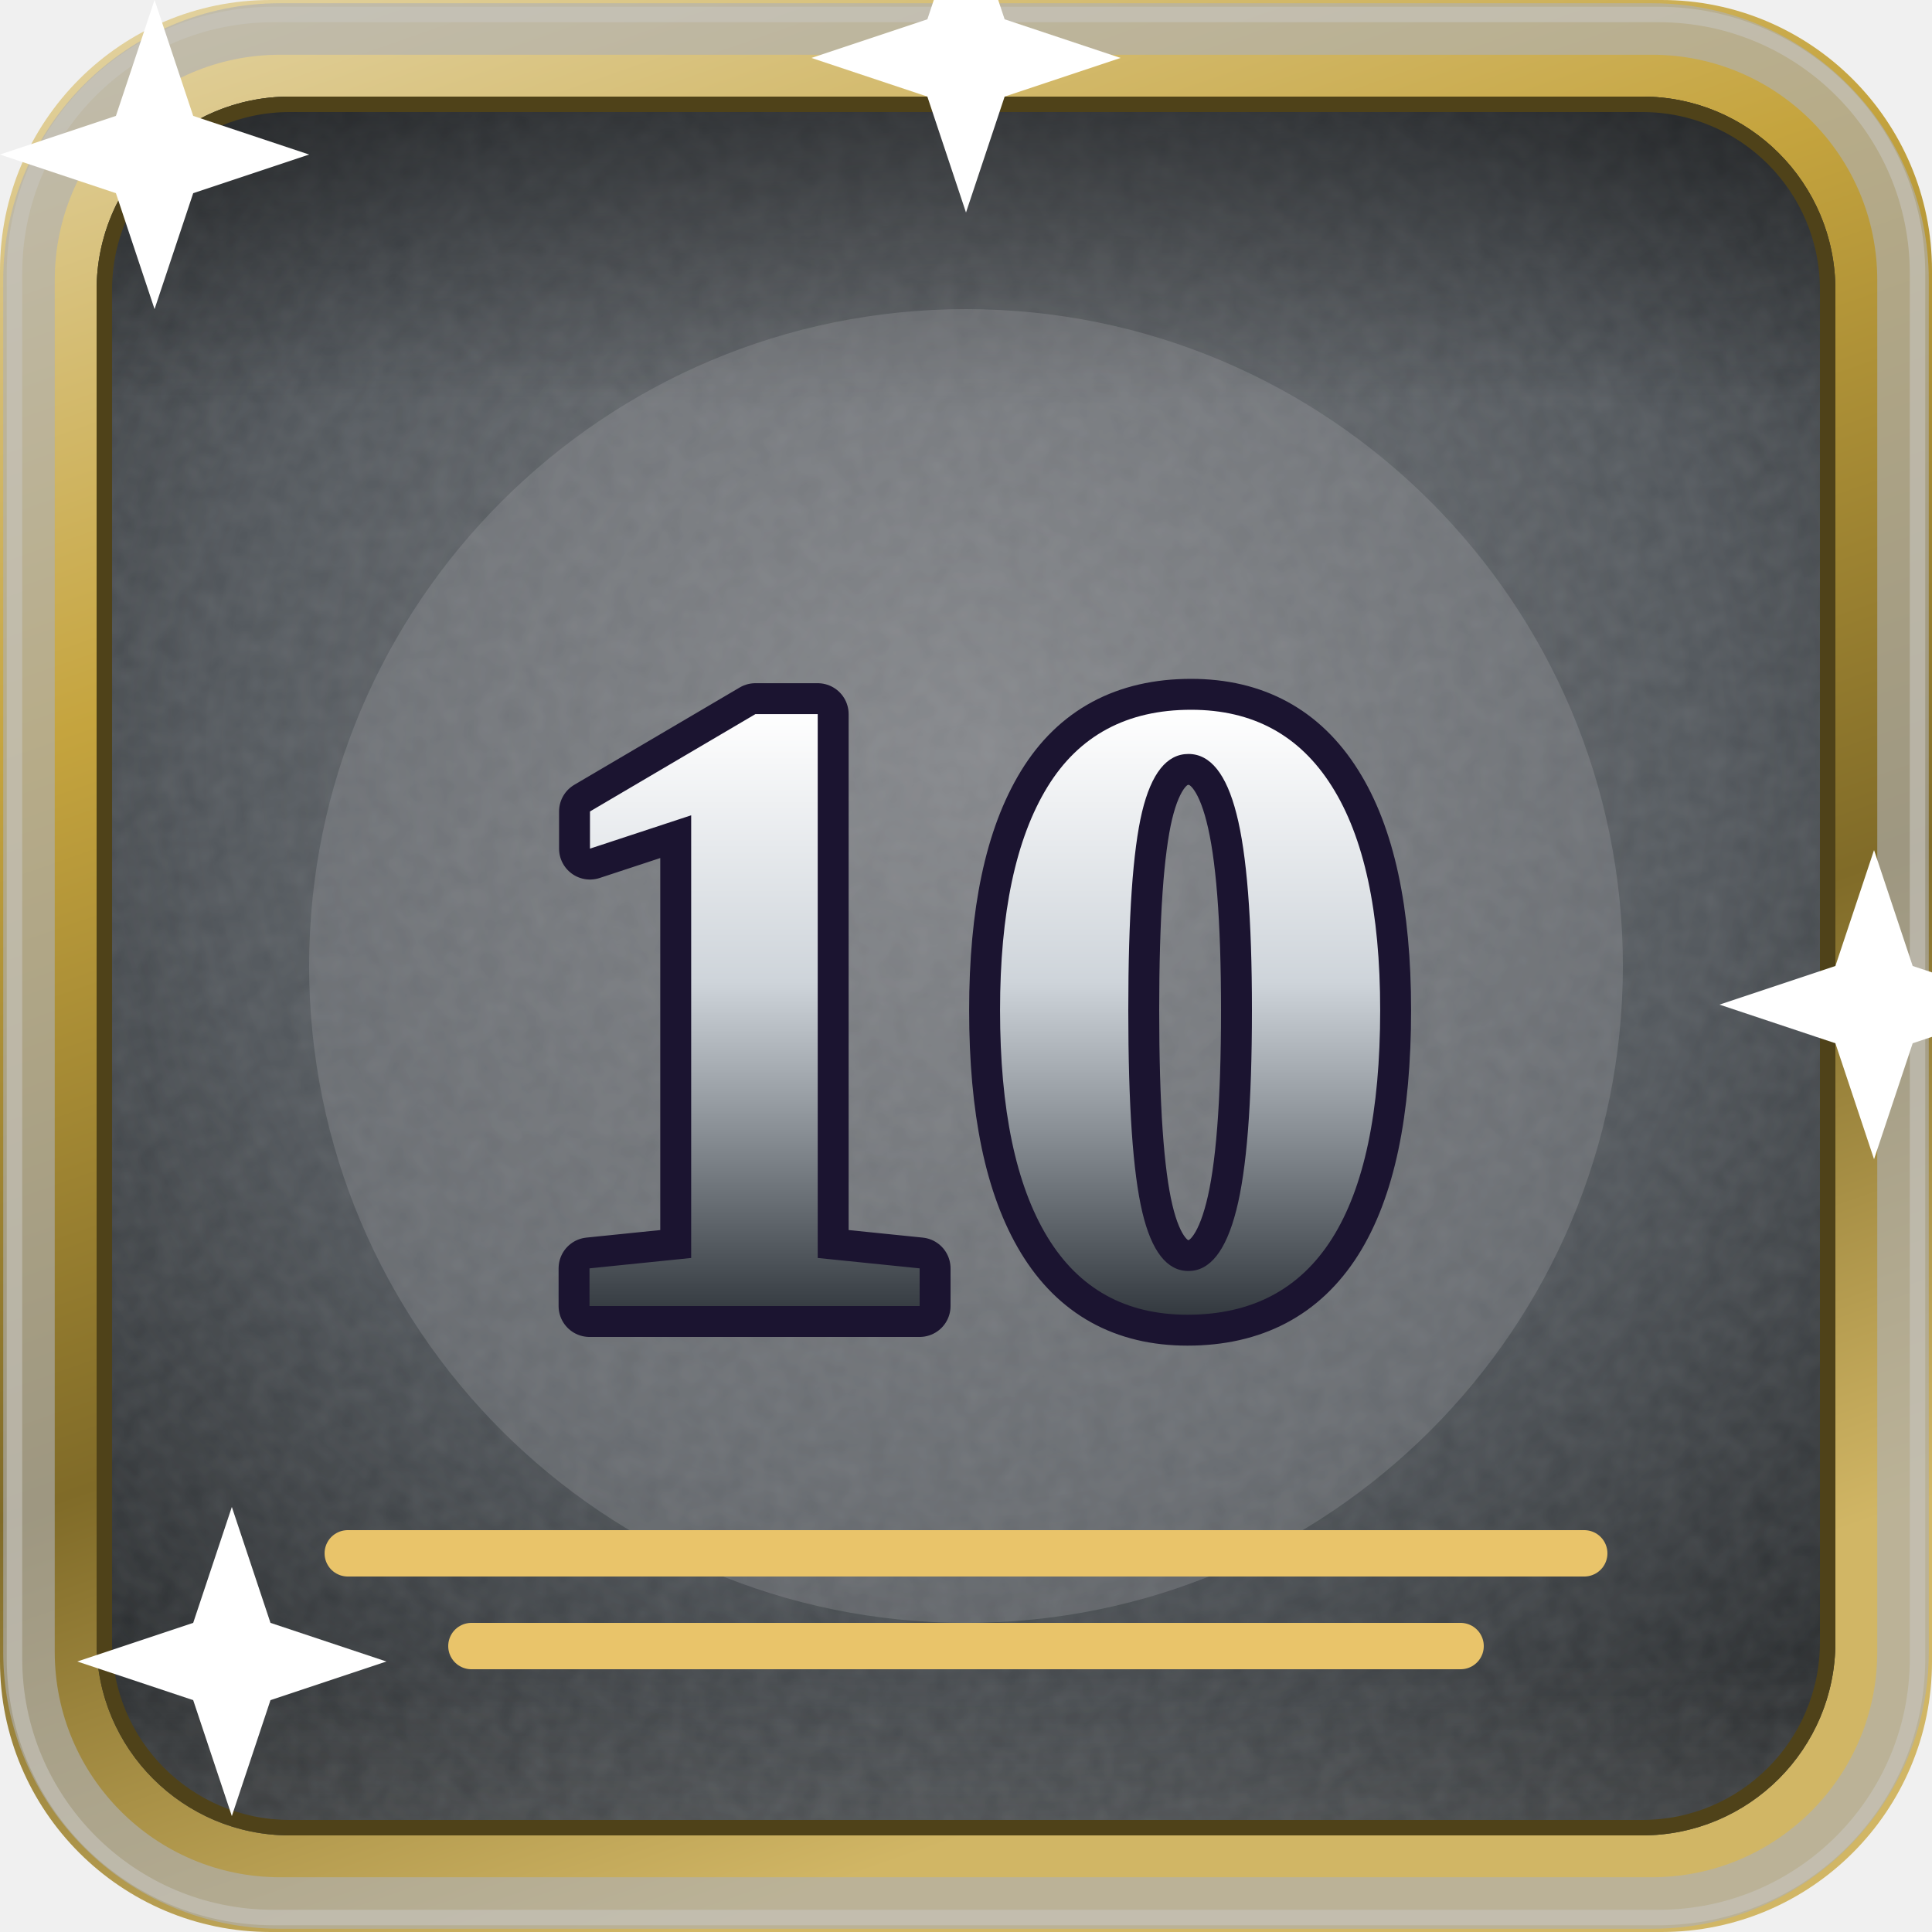
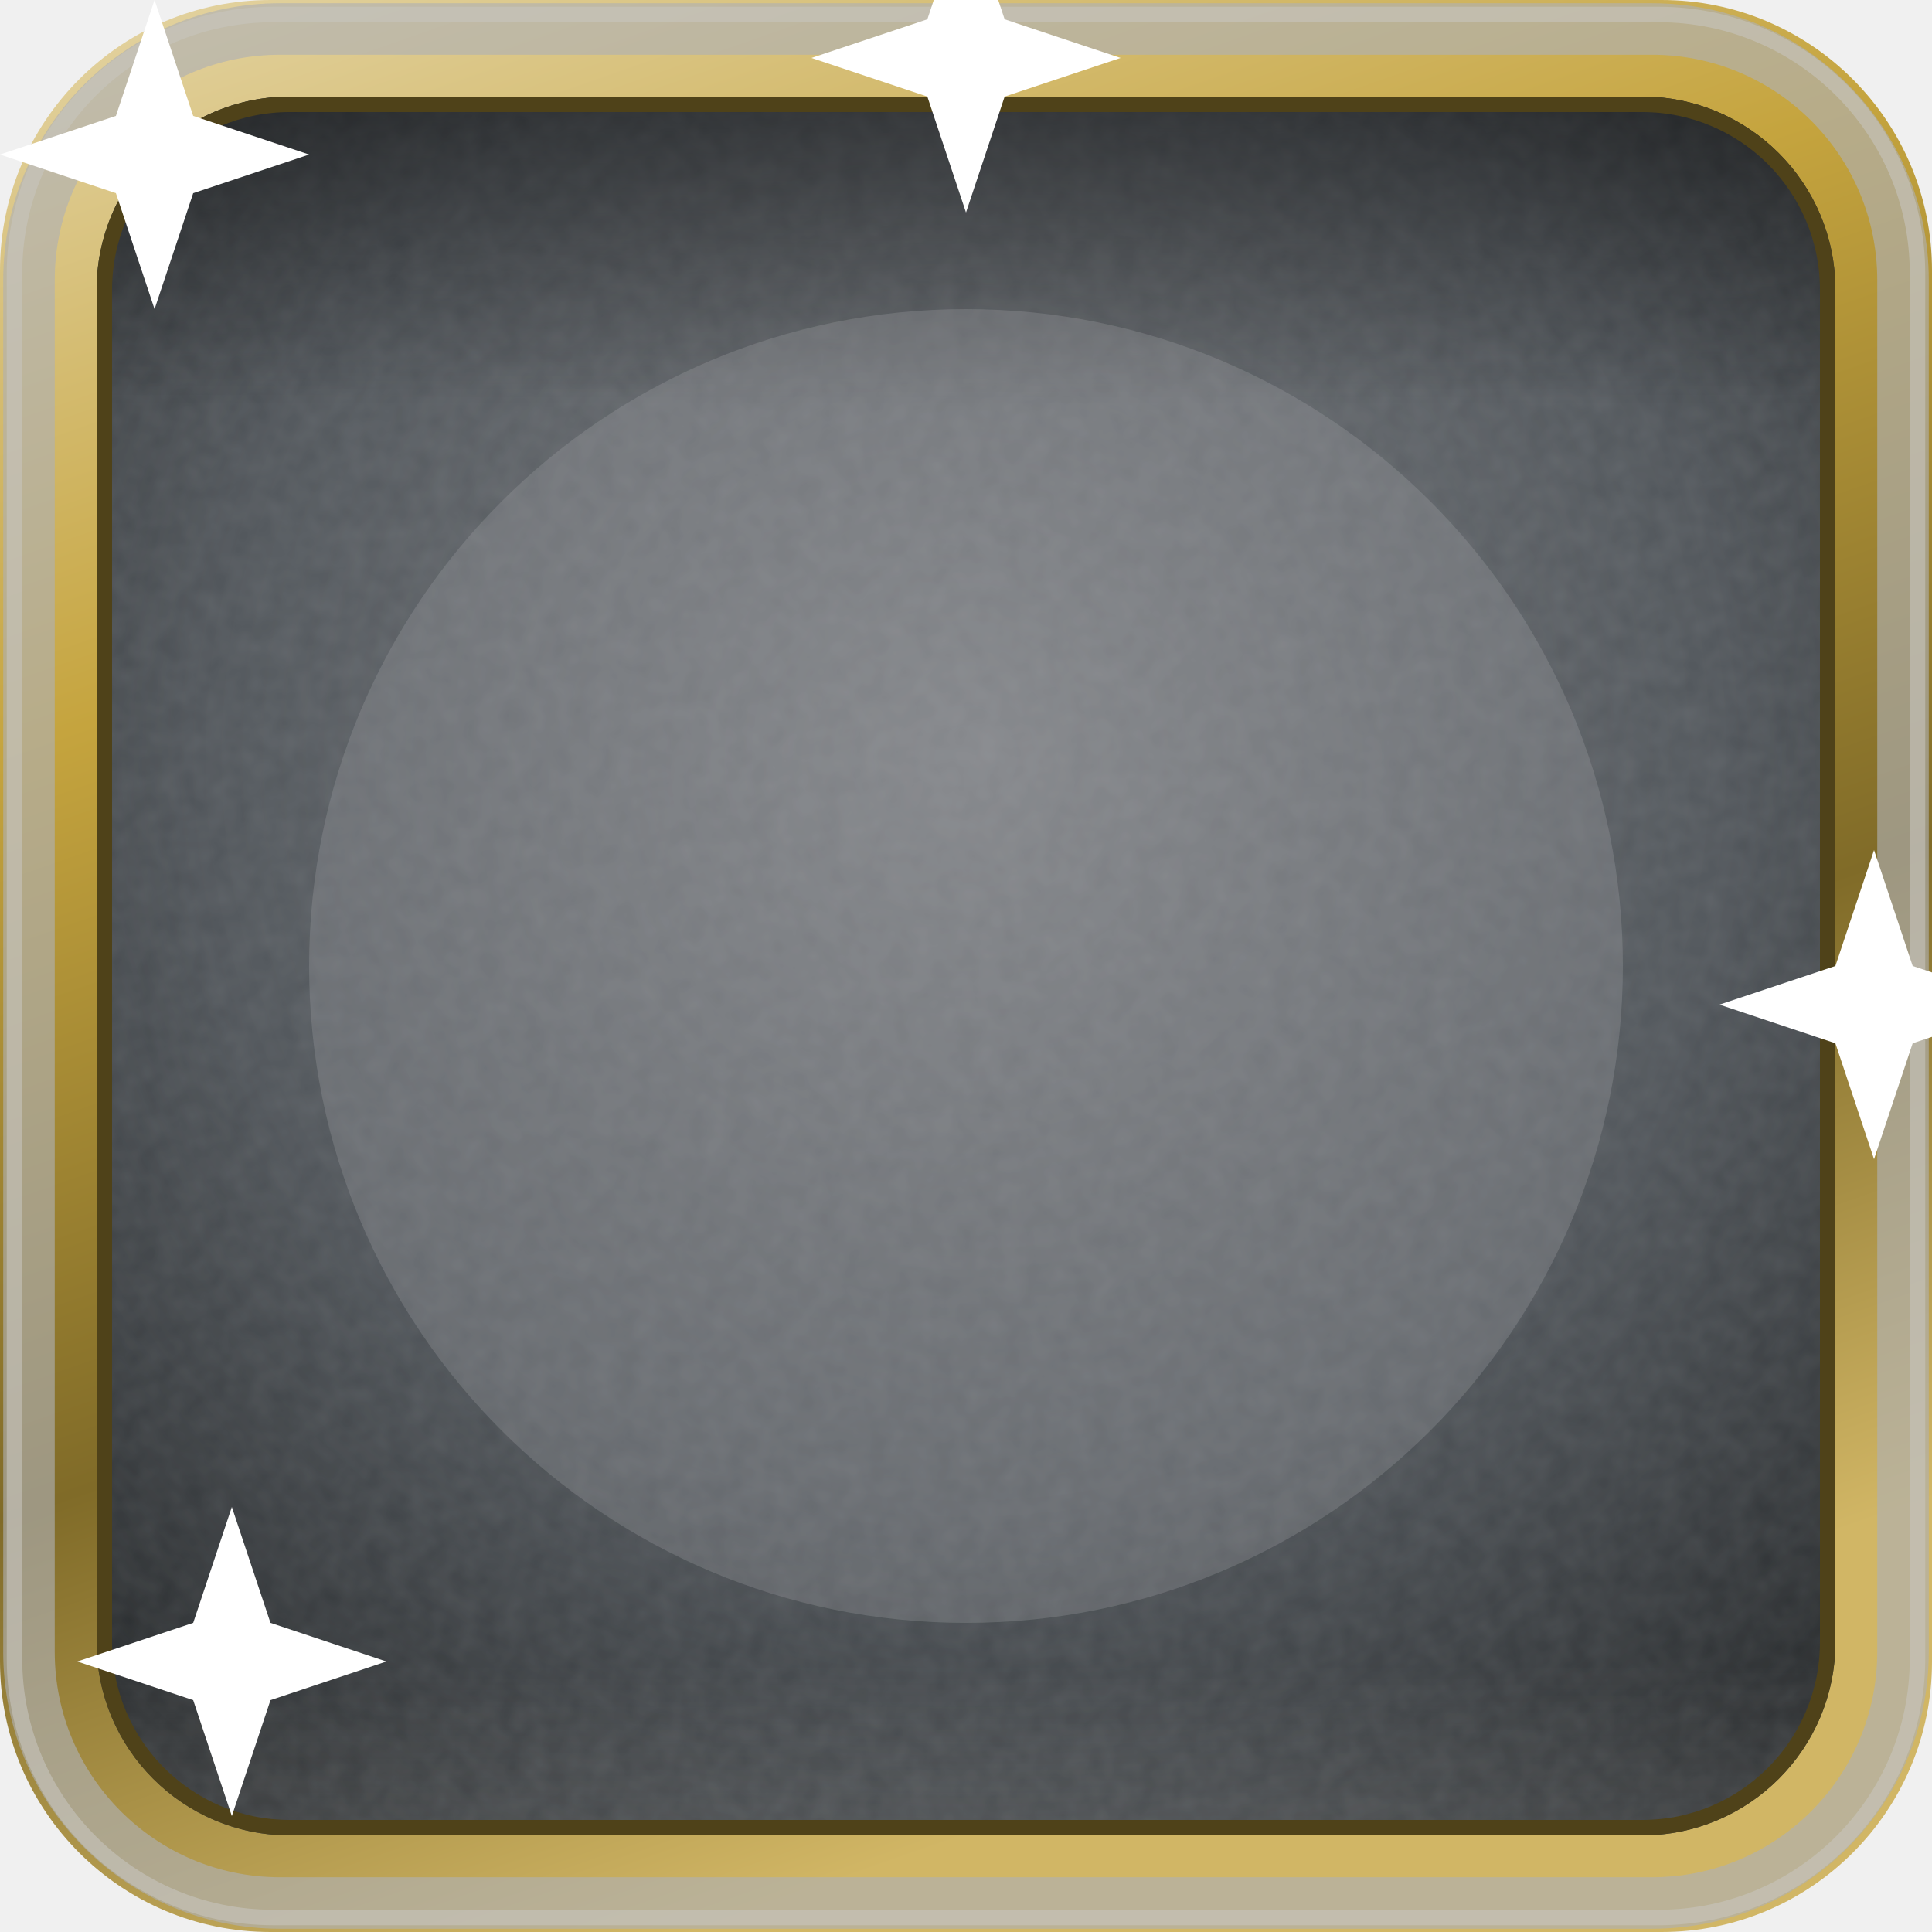
<svg xmlns="http://www.w3.org/2000/svg" width="320" height="320" viewBox="0 0 100 100">
  <defs>
    <linearGradient id="cornice" x1="0" y1="0" x2="0.35" y2="1">
      <stop offset="0" stop-color="#e5d6a8" />
      <stop offset="0.35" stop-color="#c5a43e" />
      <stop offset="0.7" stop-color="#806b28" />
      <stop offset="1" stop-color="#d1b665" />
    </linearGradient>
    <radialGradient id="pannello" cx="50%" cy="38%" r="72%">
      <stop offset="0" stop-color="#777a7e" />
      <stop offset="0.6" stop-color="#50555a" />
      <stop offset="1" stop-color="#282b2d" />
    </radialGradient>
    <linearGradient id="ombra" x1="0" y1="0" x2="0" y2="1">
      <stop offset="0" stop-color="#000" stop-opacity="0.45" />
      <stop offset="0.18" stop-color="#000" stop-opacity="0" />
      <stop offset="0.9" stop-color="#fff" stop-opacity="0" />
      <stop offset="1" stop-color="#fff" stop-opacity="0.12" />
    </linearGradient>
    <filter id="grana" x="0" y="0" width="100%" height="100%">
      <feTurbulence type="fractalNoise" baseFrequency="0.85" numOctaves="2" seed="1" />
      <feColorMatrix values="0 0 0 0 1  0 0 0 0 1  0 0 0 0 1  0 0 0 0.09 0" />
      <feComposite in2="SourceGraphic" operator="in" />
    </filter>
  </defs>
  <rect width="100" height="100" rx="14" fill="url(#cornice)" />
  <rect x="0.75" y="0.75" width="98.5" height="98.5" rx="13.4" fill="none" stroke="#f1e8cf" stroke-width="0.8" opacity="0.6" />
  <rect x="5" y="5" width="90" height="90" rx="10" fill="url(#pannello)" />
  <rect x="5" y="5" width="90" height="90" rx="10" fill="#fff" filter="url(#grana)" />
  <rect x="5" y="5" width="90" height="90" rx="10" fill="url(#ombra)" />
  <rect x="5.4" y="5.4" width="89.2" height="89.2" rx="9.6" fill="none" stroke="#4f4219" stroke-width="0.8" />
  <rect x="1.5" y="1.5" width="97" height="97" rx="13" fill="none" stroke="#aeb0b3" stroke-width="2.667" opacity="0.633" />
  <circle cx="50" cy="50" r="34" fill="#aeb0b3" opacity="0.247" />
-   <svg x="10" y="10" width="80" height="80" viewBox="0 0 100 100" preserveAspectRatio="xMidYMid meet">
-     <defs>
-       <linearGradient id="10-fill" x1="0" x2="0" y1="0" y2="1">
-         <stop offset="0" stop-color="#ffffff" />
-         <stop offset="0.45" stop-color="#ced4da" />
-         <stop offset="1" stop-color="#343a40" />
-       </linearGradient>
-     </defs>
-     <path d="M10 88 H90 M18 94 H82" stroke="#e9c46a" stroke-width="3" stroke-linecap="round" />
-     <text x="50" y="72" text-anchor="middle" font-family="Georgia, 'Times New Roman', serif" font-weight="700" font-size="58" fill="url(#10-fill)" stroke="#1b1430" stroke-width="4" paint-order="stroke" stroke-linejoin="round">10</text>
-   </svg>
  <path d="M8 0L10 6L16 8L10 10L8 16L6 10L0 8L6 6Z" fill="#ffffff" />
  <path d="M12 78L14 84L20 86L14 88L12 94L10 88L4 86L10 84Z" fill="#ffffff" />
  <path d="M50 -5L52 1L58 3L52 5L50 11L48 5L42 3L48 1Z" fill="#ffffff" />
  <path d="M97 44L99 50L105 52L99 54L97 60L95 54L89 52L95 50Z" fill="#ffffff" />
</svg>
